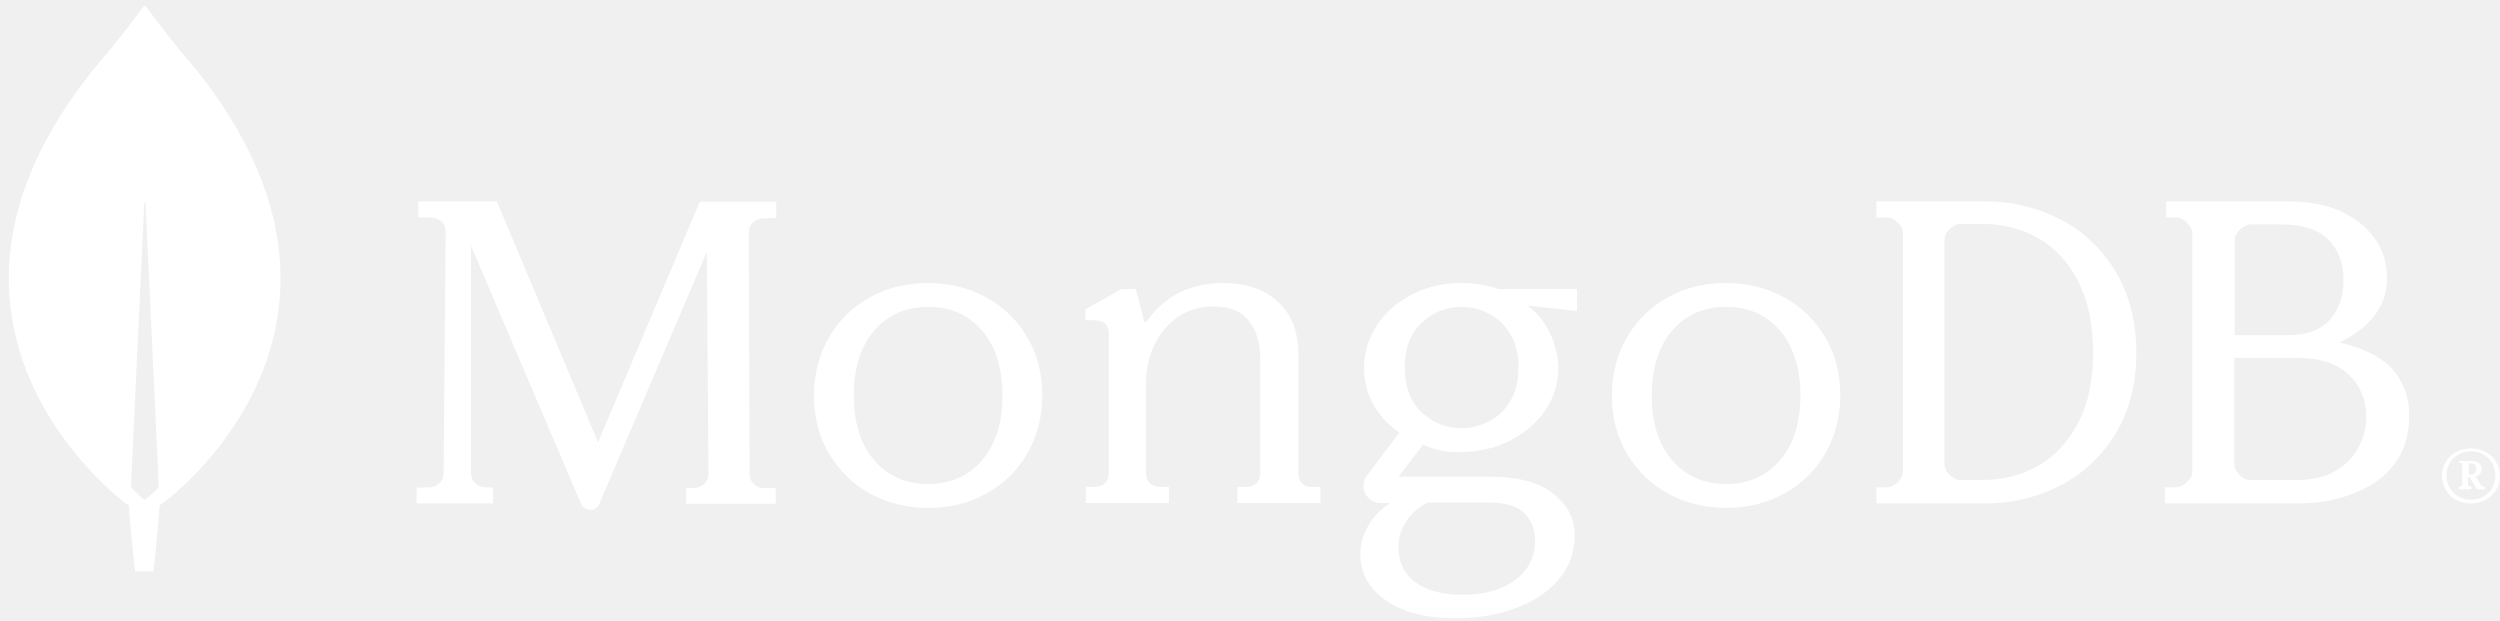
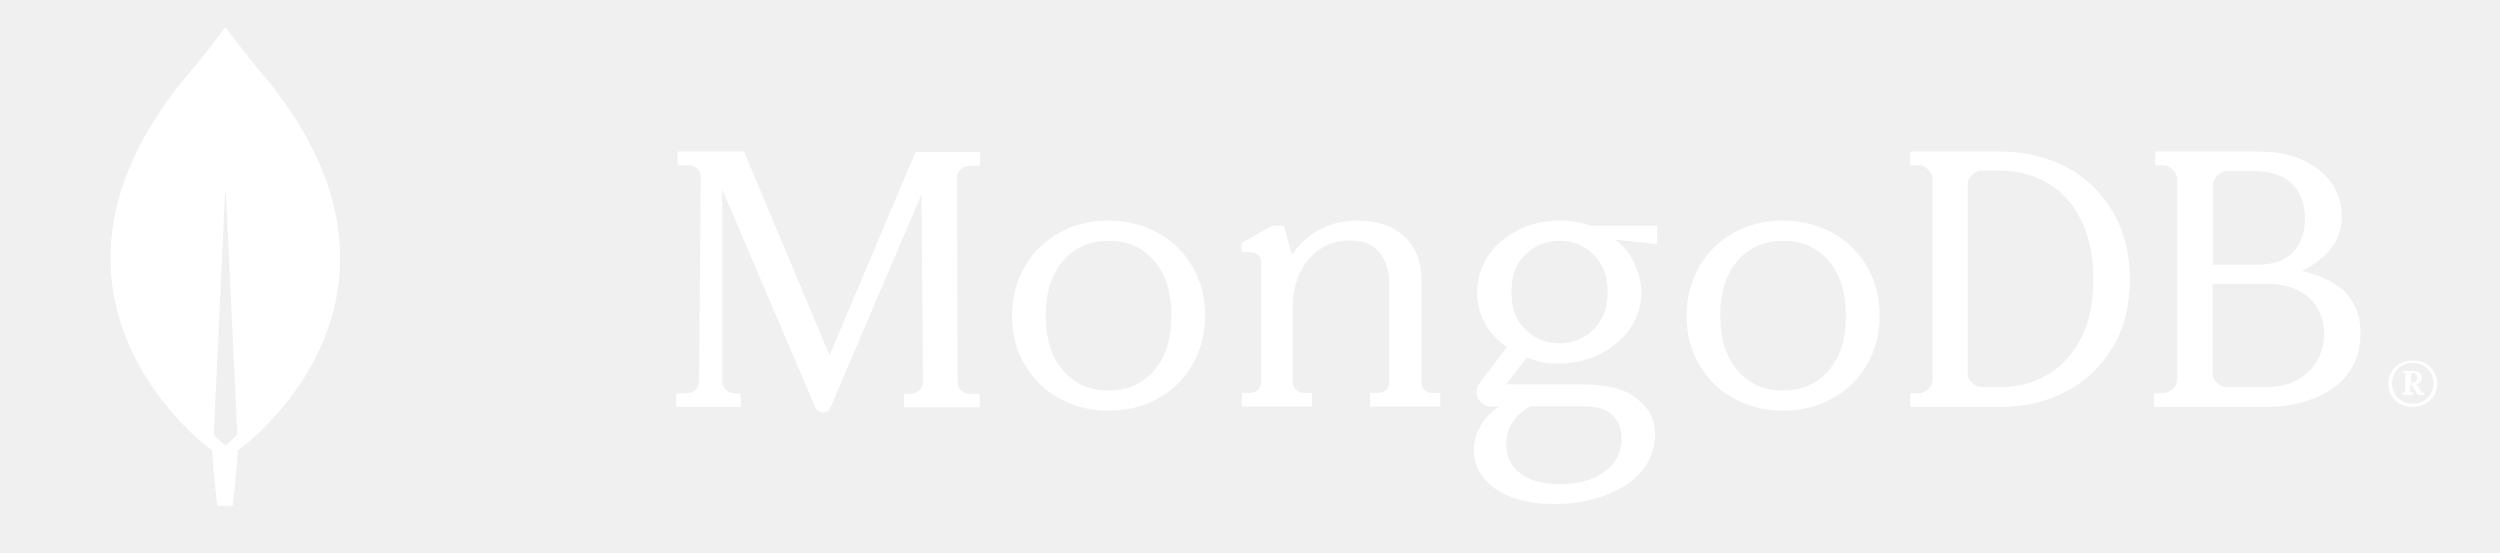
- <svg xmlns="http://www.w3.org/2000/svg" width="153" height="38" viewBox="0 0 153 38" fill="none">
-   <mask id="mask0_550_422" style="mask-type:alpha" maskUnits="userSpaceOnUse" x="0" y="0" width="153" height="38">
-     <path d="M11.954 4.203C10.455 2.471 9.185 0.738 8.905 0.367C8.88 0.342 8.829 0.342 8.803 0.367C8.549 0.738 7.254 2.471 5.754 4.203C-7.052 20.118 7.762 30.859 7.762 30.859L7.889 30.933C7.99 32.592 8.27 34.968 8.27 34.968H8.829H9.388C9.388 34.968 9.667 32.592 9.769 30.933L9.896 30.834C9.947 30.859 24.76 20.118 11.954 4.203ZM8.854 30.612C8.854 30.612 8.194 30.067 8.016 29.77V29.745L8.829 12.42C8.829 12.371 8.905 12.371 8.905 12.42L9.718 29.745V29.77C9.54 30.067 8.854 30.612 8.854 30.612ZM36.601 27.072L30.427 12.371L30.401 12.321H25.599V13.311H26.387C26.615 13.311 26.844 13.41 27.022 13.559C27.2 13.732 27.276 13.93 27.276 14.178L27.149 28.978C27.149 29.448 26.768 29.82 26.285 29.82L25.497 29.844V30.81H30.172V29.844L29.69 29.82C29.207 29.795 28.826 29.424 28.826 28.978V15.044L35.559 30.834C35.661 31.057 35.889 31.206 36.118 31.206C36.372 31.206 36.601 31.057 36.677 30.834L43.258 15.415L43.36 29.003C43.36 29.473 42.979 29.844 42.496 29.869H41.988V30.834H47.476V29.869H46.739C46.256 29.869 45.875 29.473 45.875 29.028L45.825 14.227C45.825 13.757 46.206 13.386 46.688 13.361L47.502 13.336V12.346H42.826L36.601 27.072ZM79.695 29.597C79.542 29.448 79.466 29.25 79.466 29.003V21.726C79.466 20.34 79.06 19.251 78.221 18.484C77.408 17.717 76.265 17.321 74.842 17.321C72.86 17.321 71.284 18.113 70.192 19.647C70.166 19.672 70.141 19.697 70.09 19.697C70.039 19.697 70.014 19.672 70.014 19.623L69.506 17.692H68.642L66.431 18.93V19.598H66.99C67.244 19.598 67.473 19.672 67.626 19.796C67.778 19.92 67.854 20.142 67.854 20.415V28.978C67.854 29.226 67.778 29.424 67.626 29.572C67.473 29.721 67.27 29.795 67.016 29.795H66.457V30.785H71.538V29.795H70.98C70.725 29.795 70.522 29.721 70.37 29.572C70.217 29.424 70.141 29.226 70.141 28.978V23.31C70.141 22.593 70.319 21.875 70.624 21.157C70.954 20.464 71.411 19.895 72.047 19.425C72.682 18.979 73.419 18.756 74.283 18.756C75.248 18.756 75.985 19.053 76.442 19.647C76.9 20.241 77.129 21.009 77.129 21.949V28.978C77.129 29.226 77.052 29.424 76.9 29.572C76.747 29.721 76.544 29.795 76.29 29.795H75.731V30.785H80.813V29.795H80.254C80.05 29.82 79.847 29.745 79.695 29.597ZM126.117 13.435C124.72 12.717 123.144 12.321 121.442 12.321H114.836V13.311H115.471C115.725 13.311 115.928 13.41 116.157 13.633C116.36 13.831 116.462 14.054 116.462 14.301V28.83C116.462 29.077 116.36 29.3 116.157 29.498C115.954 29.696 115.725 29.82 115.471 29.82H114.836V30.81H121.442C123.144 30.81 124.694 30.438 126.117 29.696C127.515 28.978 128.658 27.889 129.497 26.503C130.335 25.117 130.742 23.459 130.742 21.578C130.742 19.697 130.31 18.039 129.497 16.653C128.658 15.267 127.54 14.178 126.117 13.435ZM128.099 21.553C128.099 23.286 127.794 24.746 127.159 25.909C126.549 27.072 125.711 27.963 124.694 28.533C123.678 29.102 122.534 29.374 121.34 29.374H119.994C119.739 29.374 119.536 29.275 119.308 29.052C119.104 28.854 119.003 28.632 119.003 28.384V14.697C119.003 14.45 119.104 14.227 119.308 14.029C119.511 13.831 119.739 13.707 119.994 13.707H121.34C122.56 13.707 123.678 13.98 124.694 14.549C125.711 15.118 126.549 15.984 127.159 17.172C127.769 18.36 128.099 19.845 128.099 21.553ZM146.368 22.543C145.758 21.85 144.564 21.281 143.192 20.959C145.098 20.019 146.089 18.707 146.089 17.024C146.089 16.108 145.835 15.291 145.326 14.574C144.818 13.881 144.107 13.311 143.217 12.915C142.303 12.519 141.261 12.321 140.067 12.321H132.571V13.311H133.155C133.41 13.311 133.638 13.41 133.842 13.633C134.045 13.831 134.172 14.054 134.172 14.301V28.83C134.172 29.077 134.07 29.3 133.842 29.498C133.638 29.696 133.41 29.82 133.155 29.82H132.495V30.81H140.626C141.871 30.81 143.014 30.612 144.056 30.191C145.098 29.795 145.936 29.201 146.521 28.409C147.13 27.617 147.435 26.676 147.435 25.563C147.486 24.375 147.105 23.36 146.368 22.543ZM137.068 29.077C136.865 28.879 136.738 28.656 136.738 28.409V21.9H140.6C141.972 21.9 143.014 22.246 143.726 22.914C144.437 23.583 144.818 24.474 144.818 25.538C144.818 26.181 144.64 26.825 144.335 27.394C144.005 27.988 143.548 28.458 142.913 28.83C142.277 29.201 141.515 29.374 140.6 29.374H137.755C137.5 29.374 137.297 29.3 137.068 29.077ZM136.764 20.514V14.722C136.764 14.475 136.865 14.252 137.094 14.054C137.297 13.856 137.526 13.732 137.78 13.732H139.609C140.931 13.732 141.896 14.054 142.506 14.673C143.116 15.316 143.421 16.108 143.421 17.123C143.421 18.138 143.141 18.979 142.557 19.598C141.998 20.217 141.134 20.514 139.991 20.514H136.764ZM60.333 18.187C59.266 17.618 58.097 17.321 56.801 17.321C55.505 17.321 54.311 17.593 53.269 18.187C52.202 18.756 51.364 19.573 50.754 20.613C50.144 21.652 49.814 22.865 49.814 24.201C49.814 25.538 50.119 26.751 50.754 27.79C51.389 28.83 52.202 29.646 53.269 30.216C54.337 30.785 55.505 31.082 56.801 31.082C58.097 31.082 59.291 30.81 60.333 30.216C61.4 29.646 62.239 28.83 62.849 27.79C63.458 26.751 63.789 25.538 63.789 24.201C63.789 22.865 63.484 21.652 62.849 20.613C62.239 19.573 61.4 18.756 60.333 18.187ZM61.349 24.201C61.349 25.86 60.943 27.196 60.104 28.161C59.291 29.127 58.173 29.622 56.801 29.622C55.429 29.622 54.311 29.127 53.498 28.161C52.66 27.196 52.253 25.86 52.253 24.201C52.253 22.543 52.66 21.207 53.498 20.241C54.311 19.276 55.429 18.781 56.801 18.781C58.173 18.781 59.291 19.276 60.104 20.241C60.943 21.207 61.349 22.543 61.349 24.201ZM109.169 18.187C108.102 17.618 106.933 17.321 105.637 17.321C104.367 17.321 103.147 17.593 102.106 18.187C101.038 18.756 100.2 19.573 99.59 20.613C98.98 21.652 98.65 22.865 98.65 24.201C98.65 25.538 98.955 26.751 99.59 27.79C100.2 28.83 101.038 29.646 102.106 30.216C103.173 30.785 104.342 31.082 105.637 31.082C106.908 31.082 108.128 30.81 109.169 30.216C110.236 29.646 111.075 28.83 111.685 27.79C112.295 26.751 112.625 25.538 112.625 24.201C112.625 22.865 112.32 21.652 111.685 20.613C111.075 19.573 110.211 18.756 109.169 18.187ZM110.186 24.201C110.186 25.86 109.779 27.196 108.941 28.161C108.128 29.127 107.01 29.622 105.637 29.622C104.265 29.622 103.147 29.127 102.334 28.161C101.496 27.196 101.089 25.86 101.089 24.201C101.089 22.543 101.496 21.207 102.334 20.241C103.147 19.276 104.265 18.781 105.637 18.781C107.01 18.781 108.128 19.276 108.941 20.241C109.754 21.207 110.186 22.543 110.186 24.201ZM89.477 17.321C88.359 17.321 87.343 17.544 86.428 18.014C85.513 18.484 84.802 19.103 84.268 19.895C83.76 20.687 83.481 21.553 83.481 22.494C83.481 23.335 83.684 24.102 84.065 24.795C84.446 25.464 84.98 26.008 85.641 26.478L83.659 29.102C83.404 29.424 83.379 29.869 83.557 30.216C83.76 30.587 84.116 30.785 84.522 30.785H85.082C84.522 31.156 84.091 31.577 83.786 32.097C83.43 32.666 83.252 33.285 83.252 33.903C83.252 35.067 83.786 36.032 84.827 36.75C85.844 37.467 87.292 37.839 89.122 37.839C90.392 37.839 91.586 37.641 92.679 37.245C93.797 36.849 94.686 36.279 95.347 35.512C96.033 34.745 96.363 33.829 96.363 32.79C96.363 31.676 95.957 30.909 94.966 30.141C94.127 29.498 92.831 29.176 91.205 29.176H85.666C85.641 29.176 85.641 29.151 85.641 29.151C85.641 29.151 85.615 29.127 85.641 29.102L87.089 27.221C87.47 27.394 87.826 27.493 88.156 27.567C88.486 27.642 88.868 27.666 89.274 27.666C90.443 27.666 91.485 27.444 92.399 26.973C93.314 26.503 94.051 25.884 94.585 25.092C95.118 24.3 95.372 23.434 95.372 22.494C95.372 21.504 94.864 19.672 93.517 18.732C93.517 18.707 93.543 18.707 93.543 18.707L96.516 19.029V17.692H91.739C91.053 17.469 90.29 17.321 89.477 17.321ZM91.129 25.785C90.595 26.058 90.036 26.206 89.452 26.206C88.512 26.206 87.699 25.884 87.013 25.241C86.327 24.597 85.971 23.682 85.971 22.494C85.971 21.306 86.327 20.365 87.013 19.746C87.699 19.103 88.537 18.781 89.452 18.781C90.036 18.781 90.595 18.905 91.129 19.202C91.662 19.474 92.094 19.895 92.425 20.439C92.755 20.984 92.933 21.677 92.933 22.494C92.933 23.31 92.755 24.003 92.425 24.548C92.12 25.092 91.662 25.513 91.129 25.785ZM87.368 30.76H91.129C92.171 30.76 92.831 30.958 93.289 31.404C93.721 31.824 93.949 32.418 93.949 33.087C93.949 34.077 93.543 34.893 92.73 35.487C91.917 36.106 90.849 36.403 89.503 36.403C88.334 36.403 87.368 36.156 86.657 35.661C85.945 35.166 85.59 34.423 85.59 33.483C85.59 32.889 85.768 32.344 86.098 31.849C86.454 31.354 86.86 31.008 87.368 30.76ZM150.307 30.587C150.027 30.438 149.824 30.24 149.671 29.968C149.519 29.696 149.443 29.424 149.443 29.127C149.443 28.83 149.519 28.533 149.671 28.285C149.824 28.013 150.053 27.815 150.307 27.666C150.586 27.518 150.891 27.444 151.221 27.444C151.577 27.444 151.857 27.518 152.136 27.666C152.416 27.815 152.619 28.013 152.771 28.285C152.924 28.557 153 28.83 153 29.127C153 29.424 152.924 29.721 152.771 29.968C152.619 30.24 152.39 30.438 152.136 30.587C151.857 30.735 151.552 30.81 151.221 30.81C150.891 30.81 150.586 30.735 150.307 30.587ZM151.984 30.389C152.212 30.265 152.39 30.092 152.517 29.869C152.644 29.646 152.72 29.399 152.72 29.102C152.72 28.83 152.644 28.582 152.517 28.335C152.39 28.112 152.212 27.939 151.984 27.815C151.755 27.691 151.501 27.617 151.221 27.617C150.942 27.617 150.688 27.691 150.459 27.815C150.23 27.939 150.053 28.112 149.925 28.335C149.798 28.557 149.722 28.805 149.722 29.102C149.722 29.374 149.798 29.622 149.925 29.869C150.053 30.092 150.23 30.265 150.459 30.389C150.688 30.513 150.942 30.587 151.221 30.587C151.526 30.587 151.78 30.513 151.984 30.389ZM150.484 29.919V29.795L150.51 29.77H150.586C150.612 29.77 150.637 29.745 150.662 29.745C150.688 29.721 150.688 29.696 150.688 29.671V28.434C150.688 28.409 150.662 28.384 150.662 28.359C150.637 28.335 150.612 28.335 150.586 28.335H150.51L150.484 28.31V28.236L150.51 28.211H151.221C151.425 28.211 151.577 28.26 151.704 28.335C151.831 28.434 151.882 28.557 151.882 28.706C151.882 28.83 151.831 28.953 151.755 29.028C151.653 29.127 151.552 29.176 151.399 29.176L151.552 29.226L151.857 29.721C151.882 29.77 151.907 29.77 151.958 29.77H152.034L152.06 29.795V29.919L152.034 29.943H151.602L151.577 29.919L151.145 29.201H151.043V29.671C151.043 29.696 151.069 29.721 151.069 29.745C151.094 29.77 151.12 29.77 151.145 29.77H151.221L151.247 29.795V29.919L151.221 29.943H150.484V29.919ZM151.196 29.052C151.298 29.052 151.399 29.028 151.45 28.953C151.501 28.904 151.552 28.805 151.552 28.706C151.552 28.607 151.526 28.508 151.475 28.458C151.425 28.384 151.348 28.359 151.247 28.359H151.196C151.171 28.359 151.145 28.384 151.12 28.384C151.094 28.409 151.094 28.434 151.094 28.458V29.052H151.196Z" fill="white" />
+ <svg xmlns="http://www.w3.org/2000/svg" width="181" height="40" viewBox="0 0 181 40" fill="none">
+   <mask id="mask0_550_418" style="mask-type:alpha" maskUnits="userSpaceOnUse" x="8" y="2" width="153" height="38">
+     <path d="M19.414 5.855C17.915 4.122 16.644 2.39 16.365 2.019C16.339 1.994 16.289 1.994 16.263 2.019C16.009 2.39 14.713 4.122 13.214 5.855C0.408 21.769 15.221 32.511 15.221 32.511L15.348 32.585C15.45 34.243 15.73 36.619 15.73 36.619H16.289H16.848C16.848 36.619 17.127 34.243 17.229 32.585L17.356 32.486C17.407 32.511 32.22 21.769 19.414 5.855ZM16.314 32.263C16.314 32.263 15.653 31.718 15.476 31.422V31.397L16.289 14.072C16.289 14.022 16.365 14.022 16.365 14.072L17.178 31.397V31.422C17 31.718 16.314 32.263 16.314 32.263ZM44.061 28.724L37.886 14.022L37.861 13.973H33.059V14.963H33.846C34.075 14.963 34.304 15.062 34.481 15.21C34.659 15.383 34.736 15.582 34.736 15.829L34.608 30.63C34.608 31.1 34.227 31.471 33.745 31.471L32.957 31.496V32.461H37.632V31.496L37.149 31.471C36.667 31.446 36.285 31.075 36.285 30.63V16.695L43.019 32.486C43.121 32.709 43.349 32.857 43.578 32.857C43.832 32.857 44.061 32.709 44.137 32.486L50.718 17.067L50.819 30.654C50.819 31.125 50.438 31.496 49.956 31.52H49.447V32.486H54.936V31.52H54.199C53.716 31.52 53.335 31.125 53.335 30.679L53.284 15.879C53.284 15.408 53.665 15.037 54.148 15.012L54.961 14.988V13.998H50.286L44.061 28.724ZM87.154 31.248C87.002 31.1 86.926 30.902 86.926 30.654V23.378C86.926 21.992 86.519 20.903 85.681 20.136C84.868 19.368 83.724 18.972 82.301 18.972C80.32 18.972 78.744 19.764 77.651 21.299C77.626 21.323 77.601 21.348 77.55 21.348C77.499 21.348 77.474 21.323 77.474 21.274L76.966 19.343H76.102L73.891 20.581V21.249H74.45C74.704 21.249 74.933 21.323 75.085 21.447C75.238 21.571 75.314 21.794 75.314 22.066V30.63C75.314 30.877 75.238 31.075 75.085 31.224C74.933 31.372 74.73 31.446 74.475 31.446H73.916V32.436H78.998V31.446H78.439C78.185 31.446 77.982 31.372 77.829 31.224C77.677 31.075 77.601 30.877 77.601 30.63V24.962C77.601 24.244 77.779 23.526 78.084 22.808C78.414 22.116 78.871 21.546 79.506 21.076C80.142 20.631 80.879 20.408 81.742 20.408C82.708 20.408 83.445 20.705 83.902 21.299C84.359 21.893 84.588 22.66 84.588 23.601V30.63C84.588 30.877 84.512 31.075 84.359 31.224C84.207 31.372 84.004 31.446 83.75 31.446H83.191V32.436H88.272V31.446H87.713C87.51 31.471 87.307 31.397 87.154 31.248ZM133.577 15.086C132.179 14.369 130.604 13.973 128.902 13.973H122.295V14.963H122.93C123.185 14.963 123.388 15.062 123.617 15.284C123.82 15.482 123.921 15.705 123.921 15.953V30.481C123.921 30.729 123.82 30.951 123.617 31.149C123.413 31.347 123.185 31.471 122.93 31.471H122.295V32.461H128.902C130.604 32.461 132.154 32.09 133.577 31.347C134.974 30.63 136.118 29.541 136.956 28.154C137.795 26.768 138.201 25.11 138.201 23.229C138.201 21.348 137.769 19.69 136.956 18.304C136.118 16.918 135 15.829 133.577 15.086ZM135.559 23.204C135.559 24.937 135.254 26.397 134.619 27.561C134.009 28.724 133.17 29.615 132.154 30.184C131.138 30.753 129.994 31.026 128.8 31.026H127.453C127.199 31.026 126.996 30.927 126.767 30.704C126.564 30.506 126.462 30.283 126.462 30.035V16.349C126.462 16.101 126.564 15.879 126.767 15.681C126.971 15.482 127.199 15.359 127.453 15.359H128.8C130.02 15.359 131.138 15.631 132.154 16.2C133.17 16.77 134.009 17.636 134.619 18.824C135.228 20.012 135.559 21.497 135.559 23.204ZM153.828 24.195C153.218 23.502 152.024 22.932 150.652 22.61C152.557 21.67 153.548 20.358 153.548 18.675C153.548 17.759 153.294 16.943 152.786 16.225C152.278 15.532 151.567 14.963 150.677 14.567C149.762 14.171 148.721 13.973 147.526 13.973H140.031V14.963H140.615C140.869 14.963 141.098 15.062 141.301 15.284C141.505 15.482 141.632 15.705 141.632 15.953V30.481C141.632 30.729 141.53 30.951 141.301 31.149C141.098 31.347 140.869 31.471 140.615 31.471H139.955V32.461H148.085C149.331 32.461 150.474 32.263 151.516 31.842C152.557 31.446 153.396 30.852 153.98 30.06C154.59 29.268 154.895 28.328 154.895 27.214C154.946 26.026 154.565 25.011 153.828 24.195ZM144.528 30.729C144.325 30.53 144.198 30.308 144.198 30.06V23.551H148.06C149.432 23.551 150.474 23.898 151.185 24.566C151.897 25.234 152.278 26.125 152.278 27.189C152.278 27.833 152.1 28.476 151.795 29.046C151.465 29.64 151.008 30.11 150.372 30.481C149.737 30.852 148.975 31.026 148.06 31.026H145.214C144.96 31.026 144.757 30.951 144.528 30.729ZM144.223 22.165V16.373C144.223 16.126 144.325 15.903 144.554 15.705C144.757 15.507 144.986 15.383 145.24 15.383H147.069C148.39 15.383 149.356 15.705 149.966 16.324C150.576 16.968 150.88 17.759 150.88 18.774C150.88 19.789 150.601 20.631 150.017 21.249C149.458 21.868 148.594 22.165 147.45 22.165H144.223ZM67.793 19.838C66.726 19.269 65.557 18.972 64.261 18.972C62.965 18.972 61.771 19.244 60.729 19.838C59.662 20.408 58.823 21.224 58.214 22.264C57.604 23.303 57.273 24.516 57.273 25.853C57.273 27.189 57.578 28.402 58.214 29.442C58.849 30.481 59.662 31.298 60.729 31.867C61.796 32.436 62.965 32.733 64.261 32.733C65.557 32.733 66.751 32.461 67.793 31.867C68.86 31.298 69.698 30.481 70.308 29.442C70.918 28.402 71.248 27.189 71.248 25.853C71.248 24.516 70.944 23.303 70.308 22.264C69.698 21.224 68.86 20.408 67.793 19.838ZM68.809 25.853C68.809 27.511 68.403 28.848 67.564 29.813C66.751 30.778 65.633 31.273 64.261 31.273C62.889 31.273 61.771 30.778 60.958 29.813C60.119 28.848 59.713 27.511 59.713 25.853C59.713 24.195 60.119 22.858 60.958 21.893C61.771 20.927 62.889 20.433 64.261 20.433C65.633 20.433 66.751 20.927 67.564 21.893C68.403 22.858 68.809 24.195 68.809 25.853ZM116.629 19.838C115.562 19.269 114.393 18.972 113.097 18.972C111.827 18.972 110.607 19.244 109.565 19.838C108.498 20.408 107.66 21.224 107.05 22.264C106.44 23.303 106.11 24.516 106.11 25.853C106.11 27.189 106.415 28.402 107.05 29.442C107.66 30.481 108.498 31.298 109.565 31.867C110.632 32.436 111.801 32.733 113.097 32.733C114.368 32.733 115.587 32.461 116.629 31.867C117.696 31.298 118.535 30.481 119.145 29.442C119.754 28.402 120.085 27.189 120.085 25.853C120.085 24.516 119.78 23.303 119.145 22.264C118.535 21.224 117.671 20.408 116.629 19.838ZM117.645 25.853C117.645 27.511 117.239 28.848 116.4 29.813C115.587 30.778 114.469 31.273 113.097 31.273C111.725 31.273 110.607 30.778 109.794 29.813C108.955 28.848 108.549 27.511 108.549 25.853C108.549 24.195 108.955 22.858 109.794 21.893C110.607 20.927 111.725 20.433 113.097 20.433C114.469 20.433 115.587 20.927 116.4 21.893C117.213 22.858 117.645 24.195 117.645 25.853ZM96.937 18.972C95.819 18.972 94.803 19.195 93.888 19.665C92.973 20.136 92.262 20.754 91.728 21.546C91.22 22.338 90.941 23.204 90.941 24.145C90.941 24.986 91.144 25.754 91.525 26.447C91.906 27.115 92.44 27.66 93.1 28.13L91.118 30.753C90.864 31.075 90.839 31.52 91.017 31.867C91.22 32.238 91.576 32.436 91.982 32.436H92.541C91.982 32.807 91.55 33.228 91.245 33.748C90.89 34.317 90.712 34.936 90.712 35.555C90.712 36.718 91.245 37.683 92.287 38.401C93.303 39.119 94.752 39.49 96.581 39.49C97.852 39.49 99.046 39.292 100.139 38.896C101.257 38.5 102.146 37.931 102.806 37.163C103.493 36.396 103.823 35.48 103.823 34.441C103.823 33.327 103.416 32.56 102.425 31.793C101.587 31.149 100.291 30.828 98.665 30.828H93.126C93.1 30.828 93.1 30.803 93.1 30.803C93.1 30.803 93.075 30.778 93.1 30.753L94.549 28.872C94.93 29.046 95.285 29.145 95.616 29.219C95.946 29.293 96.327 29.318 96.734 29.318C97.903 29.318 98.944 29.095 99.859 28.625C100.774 28.154 101.511 27.536 102.044 26.744C102.578 25.952 102.832 25.085 102.832 24.145C102.832 23.155 102.324 21.323 100.977 20.383C100.977 20.358 101.002 20.358 101.002 20.358L103.975 20.68V19.343H99.198C98.512 19.121 97.75 18.972 96.937 18.972ZM98.589 27.437C98.055 27.709 97.496 27.858 96.912 27.858C95.972 27.858 95.158 27.536 94.472 26.892C93.786 26.249 93.43 25.333 93.43 24.145C93.43 22.957 93.786 22.017 94.472 21.398C95.158 20.754 95.997 20.433 96.912 20.433C97.496 20.433 98.055 20.556 98.589 20.853C99.122 21.125 99.554 21.546 99.885 22.091C100.215 22.635 100.393 23.328 100.393 24.145C100.393 24.962 100.215 25.655 99.885 26.199C99.579 26.744 99.122 27.165 98.589 27.437ZM94.828 32.411H98.589C99.63 32.411 100.291 32.609 100.748 33.055C101.18 33.476 101.409 34.07 101.409 34.738C101.409 35.728 101.002 36.545 100.189 37.139C99.376 37.758 98.309 38.054 96.962 38.054C95.794 38.054 94.828 37.807 94.117 37.312C93.405 36.817 93.049 36.075 93.049 35.134C93.049 34.54 93.227 33.995 93.558 33.501C93.913 33.005 94.32 32.659 94.828 32.411ZM157.766 32.238C157.487 32.09 157.284 31.892 157.131 31.619C156.979 31.347 156.902 31.075 156.902 30.778C156.902 30.481 156.979 30.184 157.131 29.936C157.284 29.664 157.512 29.466 157.766 29.318C158.046 29.169 158.351 29.095 158.681 29.095C159.037 29.095 159.316 29.169 159.596 29.318C159.875 29.466 160.079 29.664 160.231 29.936C160.383 30.209 160.46 30.481 160.46 30.778C160.46 31.075 160.383 31.372 160.231 31.619C160.079 31.892 159.85 32.09 159.596 32.238C159.316 32.387 159.011 32.461 158.681 32.461C158.351 32.461 158.046 32.387 157.766 32.238ZM159.443 32.04C159.672 31.916 159.85 31.743 159.977 31.52C160.104 31.298 160.18 31.05 160.18 30.753C160.18 30.481 160.104 30.233 159.977 29.986C159.85 29.763 159.672 29.59 159.443 29.466C159.215 29.343 158.961 29.268 158.681 29.268C158.402 29.268 158.147 29.343 157.919 29.466C157.69 29.59 157.512 29.763 157.385 29.986C157.258 30.209 157.182 30.456 157.182 30.753C157.182 31.026 157.258 31.273 157.385 31.52C157.512 31.743 157.69 31.916 157.919 32.04C158.147 32.164 158.402 32.238 158.681 32.238C158.986 32.238 159.24 32.164 159.443 32.04ZM157.944 31.57V31.446L157.97 31.422H158.046C158.071 31.422 158.097 31.397 158.122 31.397C158.147 31.372 158.147 31.347 158.147 31.323V30.085C158.147 30.06 158.122 30.035 158.122 30.011C158.097 29.986 158.071 29.986 158.046 29.986H157.97L157.944 29.961V29.887L157.97 29.862H158.681C158.884 29.862 159.037 29.912 159.164 29.986C159.291 30.085 159.342 30.209 159.342 30.357C159.342 30.481 159.291 30.605 159.215 30.679C159.113 30.778 159.011 30.828 158.859 30.828L159.011 30.877L159.316 31.372C159.342 31.422 159.367 31.422 159.418 31.422H159.494L159.52 31.446V31.57L159.494 31.595H159.062L159.037 31.57L158.605 30.852H158.503V31.323C158.503 31.347 158.529 31.372 158.529 31.397C158.554 31.422 158.579 31.422 158.605 31.422H158.681L158.706 31.446V31.57L158.681 31.595H157.944V31.57ZM158.656 30.704C158.757 30.704 158.859 30.679 158.91 30.605C158.961 30.555 159.011 30.456 159.011 30.357C159.011 30.258 158.986 30.159 158.935 30.11C158.884 30.035 158.808 30.011 158.706 30.011H158.656C158.63 30.011 158.605 30.035 158.579 30.035C158.554 30.06 158.554 30.085 158.554 30.11V30.704H158.656Z" fill="white" />
  </mask>
-   <g mask="url(#mask0_550_422)">
-     <rect x="-10" y="-26" width="185" height="77" fill="white" />
+   <g mask="url(#mask0_550_418)">
+     <rect x="8" width="22" height="39" fill="white" />
+   </g>
+   <mask id="mask1_550_418" style="mask-type:alpha" maskUnits="userSpaceOnUse" x="48" y="10" width="129" height="27">
+     <path d="M60.061 25.724L53.886 11.022L53.861 10.973H49.059V11.963H49.846C50.075 11.963 50.304 12.062 50.482 12.21C50.659 12.383 50.736 12.582 50.736 12.829L50.609 27.63C50.609 28.1 50.227 28.471 49.745 28.471L48.957 28.496V29.461H53.632V28.496L53.15 28.471C52.667 28.446 52.286 28.075 52.286 27.63V13.695L59.019 29.486C59.121 29.709 59.349 29.857 59.578 29.857C59.832 29.857 60.061 29.709 60.137 29.486L66.718 14.066L66.82 27.654C66.82 28.125 66.439 28.496 65.956 28.52H65.448V29.486H70.936V28.52H70.199C69.716 28.52 69.335 28.125 69.335 27.679L69.284 12.879C69.284 12.408 69.665 12.037 70.148 12.012L70.961 11.988V10.998H66.286L60.061 25.724ZM103.155 28.248C103.002 28.1 102.926 27.902 102.926 27.654V20.378C102.926 18.992 102.519 17.903 101.681 17.136C100.868 16.368 99.724 15.972 98.302 15.972C96.32 15.972 94.744 16.764 93.652 18.299C93.626 18.323 93.601 18.348 93.55 18.348C93.499 18.348 93.474 18.323 93.474 18.274L92.966 16.343H92.102L89.891 17.581V18.249H90.45C90.704 18.249 90.933 18.323 91.085 18.447C91.238 18.571 91.314 18.794 91.314 19.066V27.63C91.314 27.877 91.238 28.075 91.085 28.224C90.933 28.372 90.73 28.446 90.475 28.446H89.916V29.436H94.998V28.446H94.439C94.185 28.446 93.982 28.372 93.829 28.224C93.677 28.075 93.601 27.877 93.601 27.63V21.962C93.601 21.244 93.779 20.526 94.084 19.808C94.414 19.116 94.871 18.546 95.507 18.076C96.142 17.631 96.879 17.408 97.743 17.408C98.708 17.408 99.445 17.705 99.902 18.299C100.36 18.893 100.588 19.66 100.588 20.601V27.63C100.588 27.877 100.512 28.075 100.36 28.224C100.207 28.372 100.004 28.446 99.75 28.446H99.191V29.436H104.273V28.446H103.714C103.51 28.471 103.307 28.397 103.155 28.248ZM149.577 12.086C148.179 11.369 146.604 10.973 144.902 10.973H138.295V11.963H138.931C139.185 11.963 139.388 12.062 139.617 12.284C139.82 12.482 139.922 12.705 139.922 12.953V27.481C139.922 27.729 139.82 27.951 139.617 28.149C139.413 28.347 139.185 28.471 138.931 28.471H138.295V29.461H144.902C146.604 29.461 148.154 29.09 149.577 28.347C150.974 27.63 152.118 26.541 152.956 25.154C153.795 23.768 154.201 22.11 154.201 20.229C154.201 18.348 153.769 16.69 152.956 15.304C152.118 13.918 151 12.829 149.577 12.086ZM151.559 20.204C151.559 21.937 151.254 23.397 150.619 24.561C150.009 25.724 149.17 26.615 148.154 27.184C147.138 27.753 145.994 28.026 144.8 28.026H143.453C143.199 28.026 142.996 27.927 142.767 27.704C142.564 27.506 142.462 27.283 142.462 27.035V13.349C142.462 13.101 142.564 12.879 142.767 12.681C142.971 12.482 143.199 12.359 143.453 12.359H144.8C146.02 12.359 147.138 12.631 148.154 13.2C149.17 13.77 150.009 14.636 150.619 15.824C151.229 17.012 151.559 18.497 151.559 20.204ZM169.828 21.195C169.218 20.502 168.024 19.932 166.652 19.61C168.558 18.67 169.549 17.358 169.549 15.675C169.549 14.759 169.294 13.943 168.786 13.225C168.278 12.532 167.567 11.963 166.677 11.567C165.763 11.171 164.721 10.973 163.527 10.973H156.031V11.963H156.615C156.869 11.963 157.098 12.062 157.301 12.284C157.505 12.482 157.632 12.705 157.632 12.953V27.481C157.632 27.729 157.53 27.951 157.301 28.149C157.098 28.347 156.869 28.471 156.615 28.471H155.955V29.461H164.086C165.331 29.461 166.474 29.263 167.516 28.842C168.558 28.446 169.396 27.852 169.98 27.06C170.59 26.268 170.895 25.328 170.895 24.214C170.946 23.026 170.565 22.011 169.828 21.195ZM160.528 27.729C160.325 27.53 160.198 27.308 160.198 27.06V20.551H164.06C165.432 20.551 166.474 20.898 167.185 21.566C167.897 22.234 168.278 23.125 168.278 24.189C168.278 24.833 168.1 25.476 167.795 26.046C167.465 26.64 167.008 27.11 166.372 27.481C165.737 27.852 164.975 28.026 164.06 28.026H161.214C160.96 28.026 160.757 27.951 160.528 27.729ZM160.223 19.165V13.373C160.223 13.126 160.325 12.903 160.554 12.705C160.757 12.507 160.986 12.383 161.24 12.383H163.069C164.39 12.383 165.356 12.705 165.966 13.324C166.576 13.967 166.881 14.759 166.881 15.774C166.881 16.789 166.601 17.631 166.017 18.249C165.458 18.868 164.594 19.165 163.45 19.165H160.223ZM83.793 16.838C82.726 16.269 81.557 15.972 80.261 15.972C78.965 15.972 77.771 16.244 76.729 16.838C75.662 17.408 74.823 18.224 74.214 19.264C73.604 20.303 73.273 21.516 73.273 22.853C73.273 24.189 73.578 25.402 74.214 26.442C74.849 27.481 75.662 28.298 76.729 28.867C77.796 29.436 78.965 29.733 80.261 29.733C81.557 29.733 82.751 29.461 83.793 28.867C84.86 28.298 85.699 27.481 86.308 26.442C86.918 25.402 87.249 24.189 87.249 22.853C87.249 21.516 86.944 20.303 86.308 19.264C85.699 18.224 84.86 17.408 83.793 16.838ZM84.809 22.853C84.809 24.511 84.403 25.848 83.564 26.813C82.751 27.778 81.633 28.273 80.261 28.273C78.889 28.273 77.771 27.778 76.958 26.813C76.119 25.848 75.713 24.511 75.713 22.853C75.713 21.195 76.119 19.858 76.958 18.893C77.771 17.927 78.889 17.433 80.261 17.433C81.633 17.433 82.751 17.927 83.564 18.893C84.403 19.858 84.809 21.195 84.809 22.853ZM132.629 16.838C131.562 16.269 130.393 15.972 129.097 15.972C127.827 15.972 126.607 16.244 125.565 16.838C124.498 17.408 123.66 18.224 123.05 19.264C122.44 20.303 122.11 21.516 122.11 22.853C122.11 24.189 122.415 25.402 123.05 26.442C123.66 27.481 124.498 28.298 125.565 28.867C126.633 29.436 127.801 29.733 129.097 29.733C130.368 29.733 131.587 29.461 132.629 28.867C133.696 28.298 134.535 27.481 135.145 26.442C135.754 25.402 136.085 24.189 136.085 22.853C136.085 21.516 135.78 20.303 135.145 19.264C134.535 18.224 133.671 17.408 132.629 16.838ZM133.645 22.853C133.645 24.511 133.239 25.848 132.4 26.813C131.587 27.778 130.469 28.273 129.097 28.273C127.725 28.273 126.607 27.778 125.794 26.813C124.956 25.848 124.549 24.511 124.549 22.853C124.549 21.195 124.956 19.858 125.794 18.893C126.607 17.927 127.725 17.433 129.097 17.433C130.469 17.433 131.587 17.927 132.4 18.893C133.214 19.858 133.645 21.195 133.645 22.853ZM112.937 15.972C111.819 15.972 110.803 16.195 109.888 16.665C108.973 17.136 108.262 17.754 107.728 18.546C107.22 19.338 106.941 20.204 106.941 21.145C106.941 21.986 107.144 22.754 107.525 23.447C107.906 24.115 108.44 24.66 109.1 25.13L107.118 27.753C106.864 28.075 106.839 28.52 107.017 28.867C107.22 29.238 107.576 29.436 107.982 29.436H108.541C107.982 29.808 107.55 30.228 107.245 30.748C106.89 31.317 106.712 31.936 106.712 32.555C106.712 33.718 107.245 34.683 108.287 35.401C109.304 36.119 110.752 36.49 112.581 36.49C113.852 36.49 115.046 36.292 116.139 35.896C117.257 35.5 118.146 34.931 118.807 34.163C119.493 33.396 119.823 32.48 119.823 31.441C119.823 30.327 119.416 29.56 118.425 28.793C117.587 28.149 116.291 27.828 114.665 27.828H109.126C109.1 27.828 109.1 27.803 109.1 27.803C109.1 27.803 109.075 27.778 109.1 27.753L110.549 25.872C110.93 26.046 111.286 26.145 111.616 26.219C111.946 26.293 112.327 26.318 112.734 26.318C113.903 26.318 114.944 26.095 115.859 25.625C116.774 25.154 117.511 24.536 118.044 23.744C118.578 22.952 118.832 22.085 118.832 21.145C118.832 20.155 118.324 18.323 116.977 17.383C116.977 17.358 117.003 17.358 117.003 17.358L119.975 17.68V16.343H115.198C114.512 16.121 113.75 15.972 112.937 15.972ZM114.589 24.437C114.055 24.709 113.496 24.858 112.912 24.858C111.972 24.858 111.158 24.536 110.472 23.892C109.786 23.249 109.431 22.333 109.431 21.145C109.431 19.957 109.786 19.017 110.472 18.398C111.158 17.754 111.997 17.433 112.912 17.433C113.496 17.433 114.055 17.556 114.589 17.853C115.122 18.125 115.554 18.546 115.885 19.091C116.215 19.635 116.393 20.328 116.393 21.145C116.393 21.962 116.215 22.655 115.885 23.199C115.58 23.744 115.122 24.165 114.589 24.437ZM110.828 29.412H114.589C115.63 29.412 116.291 29.61 116.748 30.055C117.18 30.476 117.409 31.07 117.409 31.738C117.409 32.728 117.003 33.545 116.189 34.139C115.376 34.758 114.309 35.054 112.963 35.054C111.794 35.054 110.828 34.807 110.117 34.312C109.405 33.817 109.049 33.075 109.049 32.134C109.049 31.54 109.227 30.995 109.558 30.5C109.913 30.006 110.32 29.659 110.828 29.412ZM173.766 29.238C173.487 29.09 173.284 28.892 173.131 28.619C172.979 28.347 172.903 28.075 172.903 27.778C172.903 27.481 172.979 27.184 173.131 26.936C173.284 26.664 173.512 26.466 173.766 26.318C174.046 26.169 174.351 26.095 174.681 26.095C175.037 26.095 175.316 26.169 175.596 26.318C175.875 26.466 176.079 26.664 176.231 26.936C176.384 27.209 176.46 27.481 176.46 27.778C176.46 28.075 176.384 28.372 176.231 28.619C176.079 28.892 175.85 29.09 175.596 29.238C175.316 29.387 175.011 29.461 174.681 29.461C174.351 29.461 174.046 29.387 173.766 29.238ZM175.443 29.04C175.672 28.916 175.85 28.743 175.977 28.52C176.104 28.298 176.18 28.05 176.18 27.753C176.18 27.481 176.104 27.233 175.977 26.986C175.85 26.763 175.672 26.59 175.443 26.466C175.215 26.343 174.961 26.268 174.681 26.268C174.402 26.268 174.148 26.343 173.919 26.466C173.69 26.59 173.512 26.763 173.385 26.986C173.258 27.209 173.182 27.456 173.182 27.753C173.182 28.026 173.258 28.273 173.385 28.52C173.512 28.743 173.69 28.916 173.919 29.04C174.148 29.164 174.402 29.238 174.681 29.238C174.986 29.238 175.24 29.164 175.443 29.04ZM173.944 28.57V28.446L173.97 28.422H174.046C174.071 28.422 174.097 28.397 174.122 28.397C174.148 28.372 174.148 28.347 174.148 28.323V27.085C174.148 27.06 174.122 27.035 174.122 27.011C174.097 26.986 174.071 26.986 174.046 26.986H173.97L173.944 26.961V26.887L173.97 26.862H174.681C174.884 26.862 175.037 26.912 175.164 26.986C175.291 27.085 175.342 27.209 175.342 27.357C175.342 27.481 175.291 27.605 175.215 27.679C175.113 27.778 175.011 27.828 174.859 27.828L175.011 27.877L175.316 28.372C175.342 28.422 175.367 28.422 175.418 28.422H175.494L175.52 28.446V28.57L175.494 28.595H175.062L175.037 28.57L174.605 27.852H174.503V28.323C174.503 28.347 174.529 28.372 174.529 28.397C174.554 28.422 174.579 28.422 174.605 28.422H174.681L174.707 28.446V28.57L174.681 28.595H173.944V28.57ZM174.656 27.704C174.757 27.704 174.859 27.679 174.91 27.605C174.961 27.555 175.011 27.456 175.011 27.357C175.011 27.258 174.986 27.159 174.935 27.11C174.884 27.035 174.808 27.011 174.707 27.011H174.656C174.63 27.011 174.605 27.035 174.579 27.035C174.554 27.06 174.554 27.085 174.554 27.11V27.704H174.656Z" fill="white" />
+   </mask>
+   <g mask="url(#mask1_550_418)">
+     <rect x="47" y="5" width="131" height="32" fill="white" />
  </g>
</svg>
